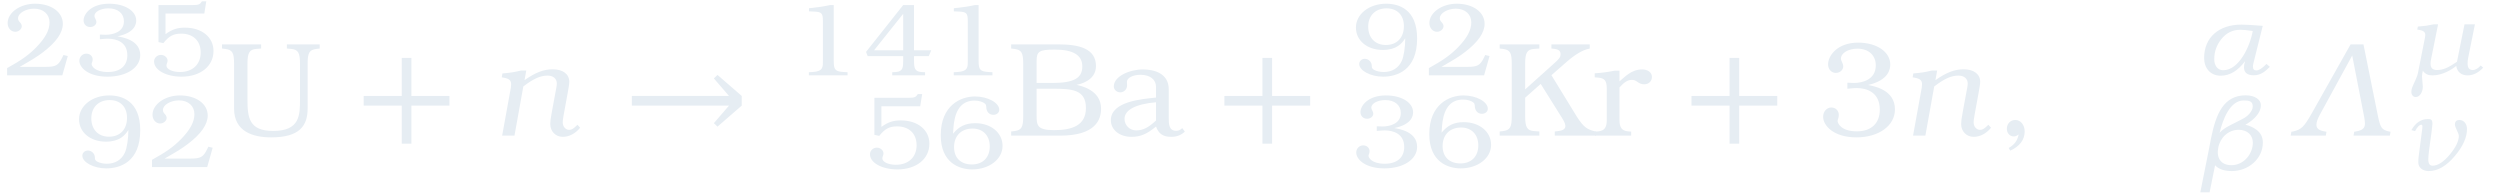
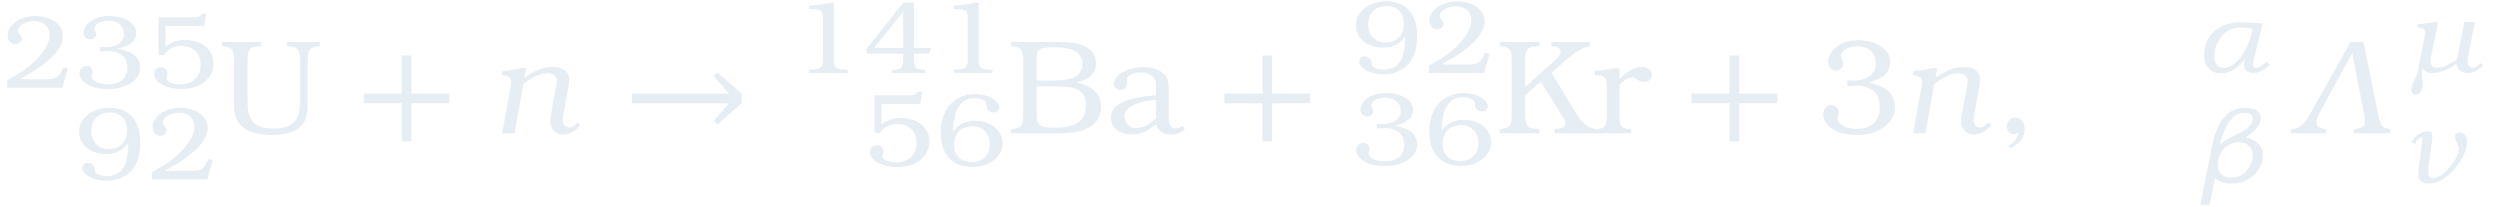
- <svg xmlns="http://www.w3.org/2000/svg" viewBox="-10 -10 18655.129 1445.13">
+ <svg xmlns="http://www.w3.org/2000/svg" role="img" viewBox="-10 -10 18655.129 1538.18">
  <g fill="#e6edf3" stroke="none">
-     <g transform="translate(16361.878, 545.62) scale(0.77, -0.77)">
+     <g transform="translate(16361.878, 527.91) scale(0.77, -0.77)">
      <path d="M735 74 L702 102 C662 60 629 39 604 39 C582 39 571 51 571 76 C571 84 572 94 575 106 L666 471 C569 479 500 483 458 483 C241 483 98 359 98 160 C98 64 156 -12 259 -12 C346 -12 425 35 495 129 C487 104 484 85 484 70 C484 18 516 -8 579 -8 C650 -8 693 33 735 74 Z M569 421 C544 276 437 41 283 41 C225 41 196 91 196 148 C196 219 218 283 262 339 C310 401 372 433 448 433 C478 433 518 429 569 421 Z" />
    </g>
-     <g transform="translate(16385.748, 1257.27) scale(0.77, -0.77)">
+     <g transform="translate(16385.748, 1350.32) scale(0.77, -0.77)">
      <path d="M538 613 C538 568 486 520 462 506 C405 473 343 446 288 415 C259 398 229 375 217 358 C248 489 318 672 449 672 C503 672 538 667 538 613 Z M539 263 C539 155 452 45 332 45 C229 45 184 115 204 215 C222 311 300 388 402 388 C486 388 539 336 539 263 Z M636 264 C636 317 615 359 572 390 C540 413 506 428 467 437 C516 464 617 534 617 627 C617 677 564 722 470 722 C255 722 182 540 135 311 L107 166 L30 -218 L120 -218 L173 44 C208 6 263 -12 335 -12 C496 -12 636 107 636 264 Z" />
    </g>
-     <g transform="translate(17908.287, 545.62) scale(0.77, -0.77)">
+     <g transform="translate(17908.287, 527.91) scale(0.77, -0.77)">
      <path d="M794 66 L770 87 C750 62 718 43 694 43 C655 43 643 69 643 106 C643 122 644 140 648 159 L714 486 L613 486 L540 123 C454 64 404 43 347 43 C298 43 284 69 284 104 C284 116 285 129 288 143 L357 486 L315 486 C253 473 236 470 161 464 L155 435 L168 433 C208 426 233 416 233 382 C233 375 232 367 230 358 L163 20 C159 -3 151 -25 137 -56 C104 -126 98 -142 98 -170 C98 -198 116 -219 140 -219 C178 -219 209 -173 209 -116 C209 -107 201 -35 201 -18 C201 -3 204 12 209 36 C232 4 260 -9 303 -9 C395 -9 487 44 533 83 C540 26 582 -9 643 -9 C696 -9 749 17 794 66 Z" />
    </g>
-     <g transform="translate(17908.287, 1257.27) scale(0.77, -0.77)">
+     <g transform="translate(17908.287, 1350.32) scale(0.77, -0.77)">
      <path d="M637 396 C637 440 611 483 564 483 C535 483 520 468 520 439 C520 411 558 355 558 329 C558 279 529 219 472 150 C412 77 355 40 304 40 C276 40 262 60 262 100 C262 172 297 362 302 444 C302 490 286 492 258 492 C195 492 141 460 98 385 L134 375 C155 416 176 437 196 437 C203 437 205 430 205 422 C205 415 205 407 204 402 L172 156 C167 119 165 92 165 73 C165 20 209 -12 267 -12 C354 -12 438 37 520 135 C599 228 637 315 637 396 Z" />
    </g>
-     <g transform="translate(17003.287, 1002.09) scale(1.0, -1.0)">
+     <g transform="translate(17003.287, 984.38) scale(1.0, -1.0)">
      <path d="M825 29 L813 31 C759 44 749 57 729 156 L623 681 L527 681 L242 175 C179 63 160 46 98 31 L85 29 L80 0 L342 0 L347 29 L335 31 C293 38 272 52 272 81 C272 100 280 124 298 157 L539 598 L629 136 C632 119 634 103 634 90 C634 60 621 40 566 31 L554 29 L549 0 L820 0 Z" />
    </g>
-     <g transform="translate(14875.211, 1002.09) scale(1.0, -1.0)">
+     <g transform="translate(14875.211, 984.38) scale(1.0, -1.0)">
      <path d="M223 31 C223 80 193 117 153 117 C117 117 90 89 90 51 C90 19 112 -6 141 -6 C154 -6 162 -3 178 9 C169 -38 146 -68 104 -92 L115 -112 C185 -81 223 -31 223 31 Z" />
    </g>
-     <g transform="translate(14174.211, 1002.09) scale(1.0, -1.0)">
+     <g transform="translate(14174.211, 984.38) scale(1.0, -1.0)">
      <path d="M673 59 L653 81 C624 52 610 43 591 43 C564 43 543 68 543 99 C543 112 545 125 550 154 L580 318 C585 346 592 384 592 401 C592 459 545 495 468 495 C401 495 339 471 258 414 L271 486 L233 486 C176 473 161 470 93 464 L88 435 L100 433 C147 425 158 410 158 383 C158 375 157 367 156 358 L91 0 L183 0 L249 367 C325 425 376 448 430 448 C472 448 499 425 499 389 C499 371 492 341 490 329 L461 172 C452 124 450 105 450 86 C450 32 490 -9 543 -9 C591 -9 637 15 673 59 Z" />
    </g>
-     <g transform="translate(13554.211, 1002.09) scale(1.0, -1.0)">
+     <g transform="translate(13554.211, 984.38) scale(1.0, -1.0)">
      <path d="M576 196 C576 343 419 369 375 378 C530 413 541 497 541 531 C541 625 440 694 302 694 C143 694 77 594 77 532 C77 495 102 468 135 468 C165 468 190 490 190 516 C190 540 173 557 173 575 C173 616 228 649 296 649 C379 649 433 600 433 524 C433 419 335 393 271 393 L221 395 L221 350 C262 354 279 355 291 355 C366 355 463 323 463 194 C463 92 399 32 292 32 C172 32 148 94 148 109 C148 121 157 131 157 154 C157 186 134 210 101 210 C67 210 40 179 40 141 C40 74 120 -13 288 -13 C456 -13 576 74 576 196 Z" />
    </g>
-     <g transform="translate(12531.988, 1002.09) scale(1.0, -1.0)">
+     <g transform="translate(12531.988, 984.38) scale(1.0, -1.0)">
      <path d="M720 224 L720 296 L436 296 L436 580 L364 580 L364 296 L80 296 L80 224 L364 224 L364 -60 L436 -60 L436 224 Z" />
    </g>
-     <g transform="translate(10068.686, 552.09) scale(0.77, -0.77)">
+     <g transform="translate(10068.686, 534.38) scale(0.77, -0.77)">
      <path d="M644 357 C644 643 464 694 344 694 C179 694 51 593 51 463 C51 337 160 246 311 246 C445 246 496 308 529 359 C529 273 515 182 495 139 C463 70 401 32 320 32 C285 32 247 41 227 53 C195 71 210 88 201 113 C192 141 165 160 137 160 C107 160 83 138 83 110 C83 46 193 -13 314 -13 C446 -13 644 47 644 357 Z M516 477 C516 365 449 294 341 294 C237 294 170 364 170 472 C170 579 240 649 348 649 C451 649 516 583 516 477 Z" />
    </g>
-     <g transform="translate(10609.226, 552.09) scale(0.77, -0.77)">
+     <g transform="translate(10609.226, 534.38) scale(0.77, -0.77)">
      <path d="M644 187 L602 197 L591 174 C553 96 528 82 428 82 L178 82 C309 157 350 183 404 224 C533 322 596 414 596 499 C596 613 484 694 326 694 C182 694 61 608 61 506 C61 458 94 422 135 422 C168 422 198 448 198 476 C198 486 193 499 185 508 C165 530 162 537 162 554 C162 602 237 646 317 646 C407 646 467 592 467 513 C467 437 426 361 335 268 C262 195 195 147 56 70 L56 0 L591 0 Z" />
    </g>
-     <g transform="translate(10068.686, 1236.48) scale(0.77, -0.77)">
+     <g transform="translate(10068.686, 1218.77) scale(0.77, -0.77)">
      <path d="M644 196 C644 343 471 369 423 378 C593 413 605 497 605 531 C605 625 494 694 342 694 C167 694 95 594 95 532 C95 495 122 468 159 468 C192 468 219 490 219 516 C219 540 200 557 200 575 C200 616 261 649 336 649 C427 649 486 600 486 524 C486 419 379 393 308 393 L253 395 L253 350 C298 354 317 355 330 355 C413 355 519 323 519 194 C519 92 449 32 331 32 C199 32 173 94 173 109 C173 121 183 131 183 154 C183 186 157 210 121 210 C84 210 54 179 54 141 C54 74 142 -13 327 -13 C512 -13 644 74 644 196 Z" />
    </g>
-     <g transform="translate(10609.226, 1236.48) scale(0.77, -0.77)">
+     <g transform="translate(10609.226, 1218.77) scale(0.77, -0.77)">
      <path d="M659 215 C659 342 547 435 394 435 C300 435 237 404 179 333 C184 403 184 408 188 438 C209 582 276 654 387 654 C430 654 469 642 490 623 C497 616 500 609 501 595 C501 548 528 516 570 516 C603 516 627 537 627 565 C627 633 516 694 391 694 C256 694 60 610 60 318 C60 49 242 -13 364 -13 C530 -13 659 86 659 215 Z M535 210 C535 103 468 35 362 35 C254 35 189 99 189 203 C189 313 259 383 369 383 C469 383 535 315 535 210 Z" />
    </g>
-     <g transform="translate(11149.766, 1002.09) scale(1.0, -1.0)">
+     <g transform="translate(11149.766, 984.38) scale(1.0, -1.0)">
      <path d="M750 0 L750 30 C682 45 656 65 607 141 L417 451 L537 556 C598 608 653 640 696 648 L703 650 L703 681 L417 681 L417 650 L427 649 C470 645 485 634 485 608 C485 585 477 574 426 529 L221 345 L221 537 C221 618 236 643 286 647 L327 650 L327 681 L31 681 L31 650 L56 647 C108 640 121 619 121 537 L121 144 C121 62 108 41 56 34 L31 31 L31 0 L327 0 L327 31 L286 34 C236 38 221 63 221 144 L221 283 L337 386 L498 129 C531 76 537 40 460 33 C457 33 450 32 442 31 L442 0 Z" />
    </g>
-     <g transform="translate(11869.766, 1002.09) scale(1.0, -1.0)">
+     <g transform="translate(11869.766, 984.38) scale(1.0, -1.0)">
      <path d="M447 438 C447 471 417 494 374 494 C291 494 243 435 205 405 L205 485 L171 485 C109 473 76 469 20 465 L20 435 L44 433 C95 429 110 410 110 350 L110 115 C110 60 92 37 48 32 L23 30 L23 0 L292 0 L292 30 L267 32 C223 37 205 60 205 115 L205 360 C241 400 268 416 297 416 C314 416 321 413 339 401 C356 388 372 383 390 383 C423 383 447 406 447 438 Z" />
    </g>
-     <g transform="translate(9046.463, 1002.09) scale(1.0, -1.0)">
+     <g transform="translate(9046.463, 984.38) scale(1.0, -1.0)">
      <path d="M720 224 L720 296 L436 296 L436 580 L364 580 L364 296 L80 296 L80 224 L364 224 L364 -60 L436 -60 L436 224 Z" />
    </g>
-     <g transform="translate(5882.62, 552.09) scale(0.77, -0.77)">
+     <g transform="translate(5882.62, 534.38) scale(0.77, -0.77)">
      <path d="M561 0 L561 30 L526 32 C442 37 427 53 427 139 L427 681 L392 681 C320 666 297 662 187 650 L187 620 L231 618 C311 615 322 603 322 524 L322 141 C322 85 327 38 222 32 L186 30 L186 0 Z" />
    </g>
-     <g transform="translate(6423.16, 552.09) scale(0.77, -0.77)">
+     <g transform="translate(6423.16, 534.38) scale(0.77, -0.77)">
      <path d="M670 243 L503 243 L503 681 L398 681 L38 227 L54 186 L398 186 L398 144 C398 79 396 37 328 32 L292 30 L292 0 L610 0 L610 30 L573 32 C509 37 503 73 503 144 L503 186 L646 186 Z M398 243 L116 243 C122 252 116 243 398 596 Z" />
    </g>
-     <g transform="translate(6963.7, 552.09) scale(0.77, -0.77)">
+     <g transform="translate(6963.7, 534.38) scale(0.77, -0.77)">
      <path d="M561 0 L561 30 L526 32 C442 37 427 53 427 139 L427 681 L392 681 C320 666 297 662 187 650 L187 620 L231 618 C311 615 322 603 322 524 L322 141 C322 85 327 38 222 32 L186 30 L186 0 Z" />
    </g>
-     <g transform="translate(6423.16, 1244.18) scale(0.77, -0.77)">
+     <g transform="translate(6423.16, 1226.47) scale(0.77, -0.77)">
      <path d="M652 236 C652 370 539 462 375 462 C302 462 252 446 187 399 L187 599 L563 599 L582 717 L540 717 C520 686 507 681 451 681 L119 681 L119 322 L166 312 C221 381 264 404 339 404 C456 404 528 333 528 221 C528 106 449 32 327 32 C255 32 196 59 196 94 C196 111 207 124 207 142 C207 172 177 198 143 198 C106 198 76 169 76 134 C76 51 193 -13 342 -13 C526 -13 652 89 652 236 Z" />
    </g>
-     <g transform="translate(6963.7, 1244.18) scale(0.77, -0.77)">
+     <g transform="translate(6963.7, 1226.47) scale(0.77, -0.77)">
      <path d="M659 215 C659 342 547 435 394 435 C300 435 237 404 179 333 C184 403 184 408 188 438 C209 582 276 654 387 654 C430 654 469 642 490 623 C497 616 500 609 501 595 C501 548 528 516 570 516 C603 516 627 537 627 565 C627 633 516 694 391 694 C256 694 60 610 60 318 C60 49 242 -13 364 -13 C530 -13 659 86 659 215 Z M535 210 C535 103 468 35 362 35 C254 35 189 99 189 203 C189 313 259 383 369 383 C469 383 535 315 535 210 Z" />
    </g>
-     <g transform="translate(7504.24, 1002.09) scale(1.0, -1.0)">
+     <g transform="translate(7504.24, 984.38) scale(1.0, -1.0)">
      <path d="M702 201 C702 343 547 372 519 379 C538 383 664 407 664 519 C664 649 540 681 383 681 L31 681 L31 650 L56 647 C108 640 121 619 121 537 L121 144 C121 62 108 41 56 34 L31 31 L31 0 L396 0 C663 0 702 121 702 201 Z M562 516 C562 428 497 393 337 393 L221 393 L221 557 C221 629 241 642 356 642 C494 642 562 601 562 516 Z M589 206 C589 74 483 41 351 41 C223 41 221 78 221 154 L221 350 L339 350 C483 350 589 345 589 206 Z" />
    </g>
-     <g transform="translate(8244.24, 1002.09) scale(1.0, -1.0)">
+     <g transform="translate(8244.24, 984.38) scale(1.0, -1.0)">
      <path d="M587 30 L568 56 C551 41 540 36 523 36 C468 36 467 86 467 134 L467 346 C467 466 356 494 275 494 C177 494 57 444 57 367 C57 343 79 323 105 323 C133 323 156 346 156 374 L155 402 C155 431 200 454 256 454 C327 454 372 419 372 364 L372 284 C268 273 35 256 35 115 C35 43 100 -9 189 -9 C256 -9 305 12 372 68 C391 14 425 -9 484 -9 C526 -9 559 3 587 30 Z M372 113 C316 60 274 39 224 39 C176 39 137 77 137 125 C137 192 221 236 372 249 Z" />
    </g>
-     <g transform="translate(4624.842, 1002.09) scale(1.0, -1.0)">
+     <g transform="translate(4624.842, 984.38) scale(1.0, -1.0)">
      <path d="M900 224 L900 260 L900 296 L719 453 L692 427 L805 296 L80 296 L80 224 L805 224 L692 93 L719 67 Z" />
    </g>
-     <g transform="translate(3646.064, 1002.09) scale(1.0, -1.0)">
+     <g transform="translate(3646.064, 984.38) scale(1.0, -1.0)">
      <path d="M673 59 L653 81 C624 52 610 43 591 43 C564 43 543 68 543 99 C543 112 545 125 550 154 L580 318 C585 346 592 384 592 401 C592 459 545 495 468 495 C401 495 339 471 258 414 L271 486 L233 486 C176 473 161 470 93 464 L88 435 L100 433 C147 425 158 410 158 383 C158 375 157 367 156 358 L91 0 L183 0 L249 367 C325 425 376 448 430 448 C472 448 499 425 499 389 C499 371 492 341 490 329 L461 172 C452 124 450 105 450 86 C450 32 490 -9 543 -9 C591 -9 637 15 673 59 Z" />
    </g>
-     <g transform="translate(2623.842, 1002.09) scale(1.0, -1.0)">
+     <g transform="translate(2623.842, 984.38) scale(1.0, -1.0)">
      <path d="M720 224 L720 296 L436 296 L436 580 L364 580 L364 296 L80 296 L80 224 L364 224 L364 -60 L436 -60 L436 224 Z" />
    </g>
-     <g transform="translate(0.0, 552.09) scale(0.77, -0.77)">
+     <g transform="translate(0.0, 644.37) scale(0.77, -0.77)">
      <path d="M644 187 L602 197 L591 174 C553 96 528 82 428 82 L178 82 C309 157 350 183 404 224 C533 322 596 414 596 499 C596 613 484 694 326 694 C182 694 61 608 61 506 C61 458 94 422 135 422 C168 422 198 448 198 476 C198 486 193 499 185 508 C165 530 162 537 162 554 C162 602 237 646 317 646 C407 646 467 592 467 513 C467 437 426 361 335 268 C262 195 195 147 56 70 L56 0 L591 0 Z" />
    </g>
-     <g transform="translate(540.54, 552.09) scale(0.77, -0.77)">
+     <g transform="translate(540.54, 644.37) scale(0.77, -0.77)">
      <path d="M644 196 C644 343 471 369 423 378 C593 413 605 497 605 531 C605 625 494 694 342 694 C167 694 95 594 95 532 C95 495 122 468 159 468 C192 468 219 490 219 516 C219 540 200 557 200 575 C200 616 261 649 336 649 C427 649 486 600 486 524 C486 419 379 393 308 393 L253 395 L253 350 C298 354 317 355 330 355 C413 355 519 323 519 194 C519 92 449 32 331 32 C199 32 173 94 173 109 C173 121 183 131 183 154 C183 186 157 210 121 210 C84 210 54 179 54 141 C54 74 142 -13 327 -13 C512 -13 644 74 644 196 Z" />
    </g>
-     <g transform="translate(1081.08, 552.09) scale(0.77, -0.77)">
+     <g transform="translate(1081.08, 644.37) scale(0.77, -0.77)">
      <path d="M652 236 C652 370 539 462 375 462 C302 462 252 446 187 399 L187 599 L563 599 L582 717 L540 717 C520 686 507 681 451 681 L119 681 L119 322 L166 312 C221 381 264 404 339 404 C456 404 528 333 528 221 C528 106 449 32 327 32 C255 32 196 59 196 94 C196 111 207 124 207 142 C207 172 177 198 143 198 C106 198 76 169 76 134 C76 51 193 -13 342 -13 C526 -13 652 89 652 236 Z" />
    </g>
-     <g transform="translate(540.54, 1236.48) scale(0.77, -0.77)">
+     <g transform="translate(540.54, 1328.76) scale(0.77, -0.77)">
      <path d="M644 357 C644 643 464 694 344 694 C179 694 51 593 51 463 C51 337 160 246 311 246 C445 246 496 308 529 359 C529 273 515 182 495 139 C463 70 401 32 320 32 C285 32 247 41 227 53 C195 71 210 88 201 113 C192 141 165 160 137 160 C107 160 83 138 83 110 C83 46 193 -13 314 -13 C446 -13 644 47 644 357 Z M516 477 C516 365 449 294 341 294 C237 294 170 364 170 472 C170 579 240 649 348 649 C451 649 516 583 516 477 Z" />
    </g>
-     <g transform="translate(1081.08, 1236.48) scale(0.77, -0.77)">
+     <g transform="translate(1081.08, 1328.76) scale(0.77, -0.77)">
      <path d="M644 187 L602 197 L591 174 C553 96 528 82 428 82 L178 82 C309 157 350 183 404 224 C533 322 596 414 596 499 C596 613 484 694 326 694 C182 694 61 608 61 506 C61 458 94 422 135 422 C168 422 198 448 198 476 C198 486 193 499 185 508 C165 530 162 537 162 554 C162 602 237 646 317 646 C407 646 467 592 467 513 C467 437 426 361 335 268 C262 195 195 147 56 70 L56 0 L591 0 Z" />
    </g>
-     <g transform="translate(1621.62, 1002.09) scale(1.0, -1.0)">
+     <g transform="translate(1621.62, 984.38) scale(1.0, -1.0)">
      <path d="M754 650 L754 681 L509 681 L509 650 L542 647 C593 642 607 618 607 537 L607 272 C607 154 607 35 407 35 C227 35 215 134 215 270 L215 537 C215 618 230 643 280 647 L317 650 L317 681 L25 681 L25 650 L50 647 C102 640 115 619 115 537 L115 202 C115 30 256 -13 392 -13 C605 -13 664 74 664 204 L664 537 C664 619 677 640 729 647 Z" />
    </g>
  </g>
</svg>
